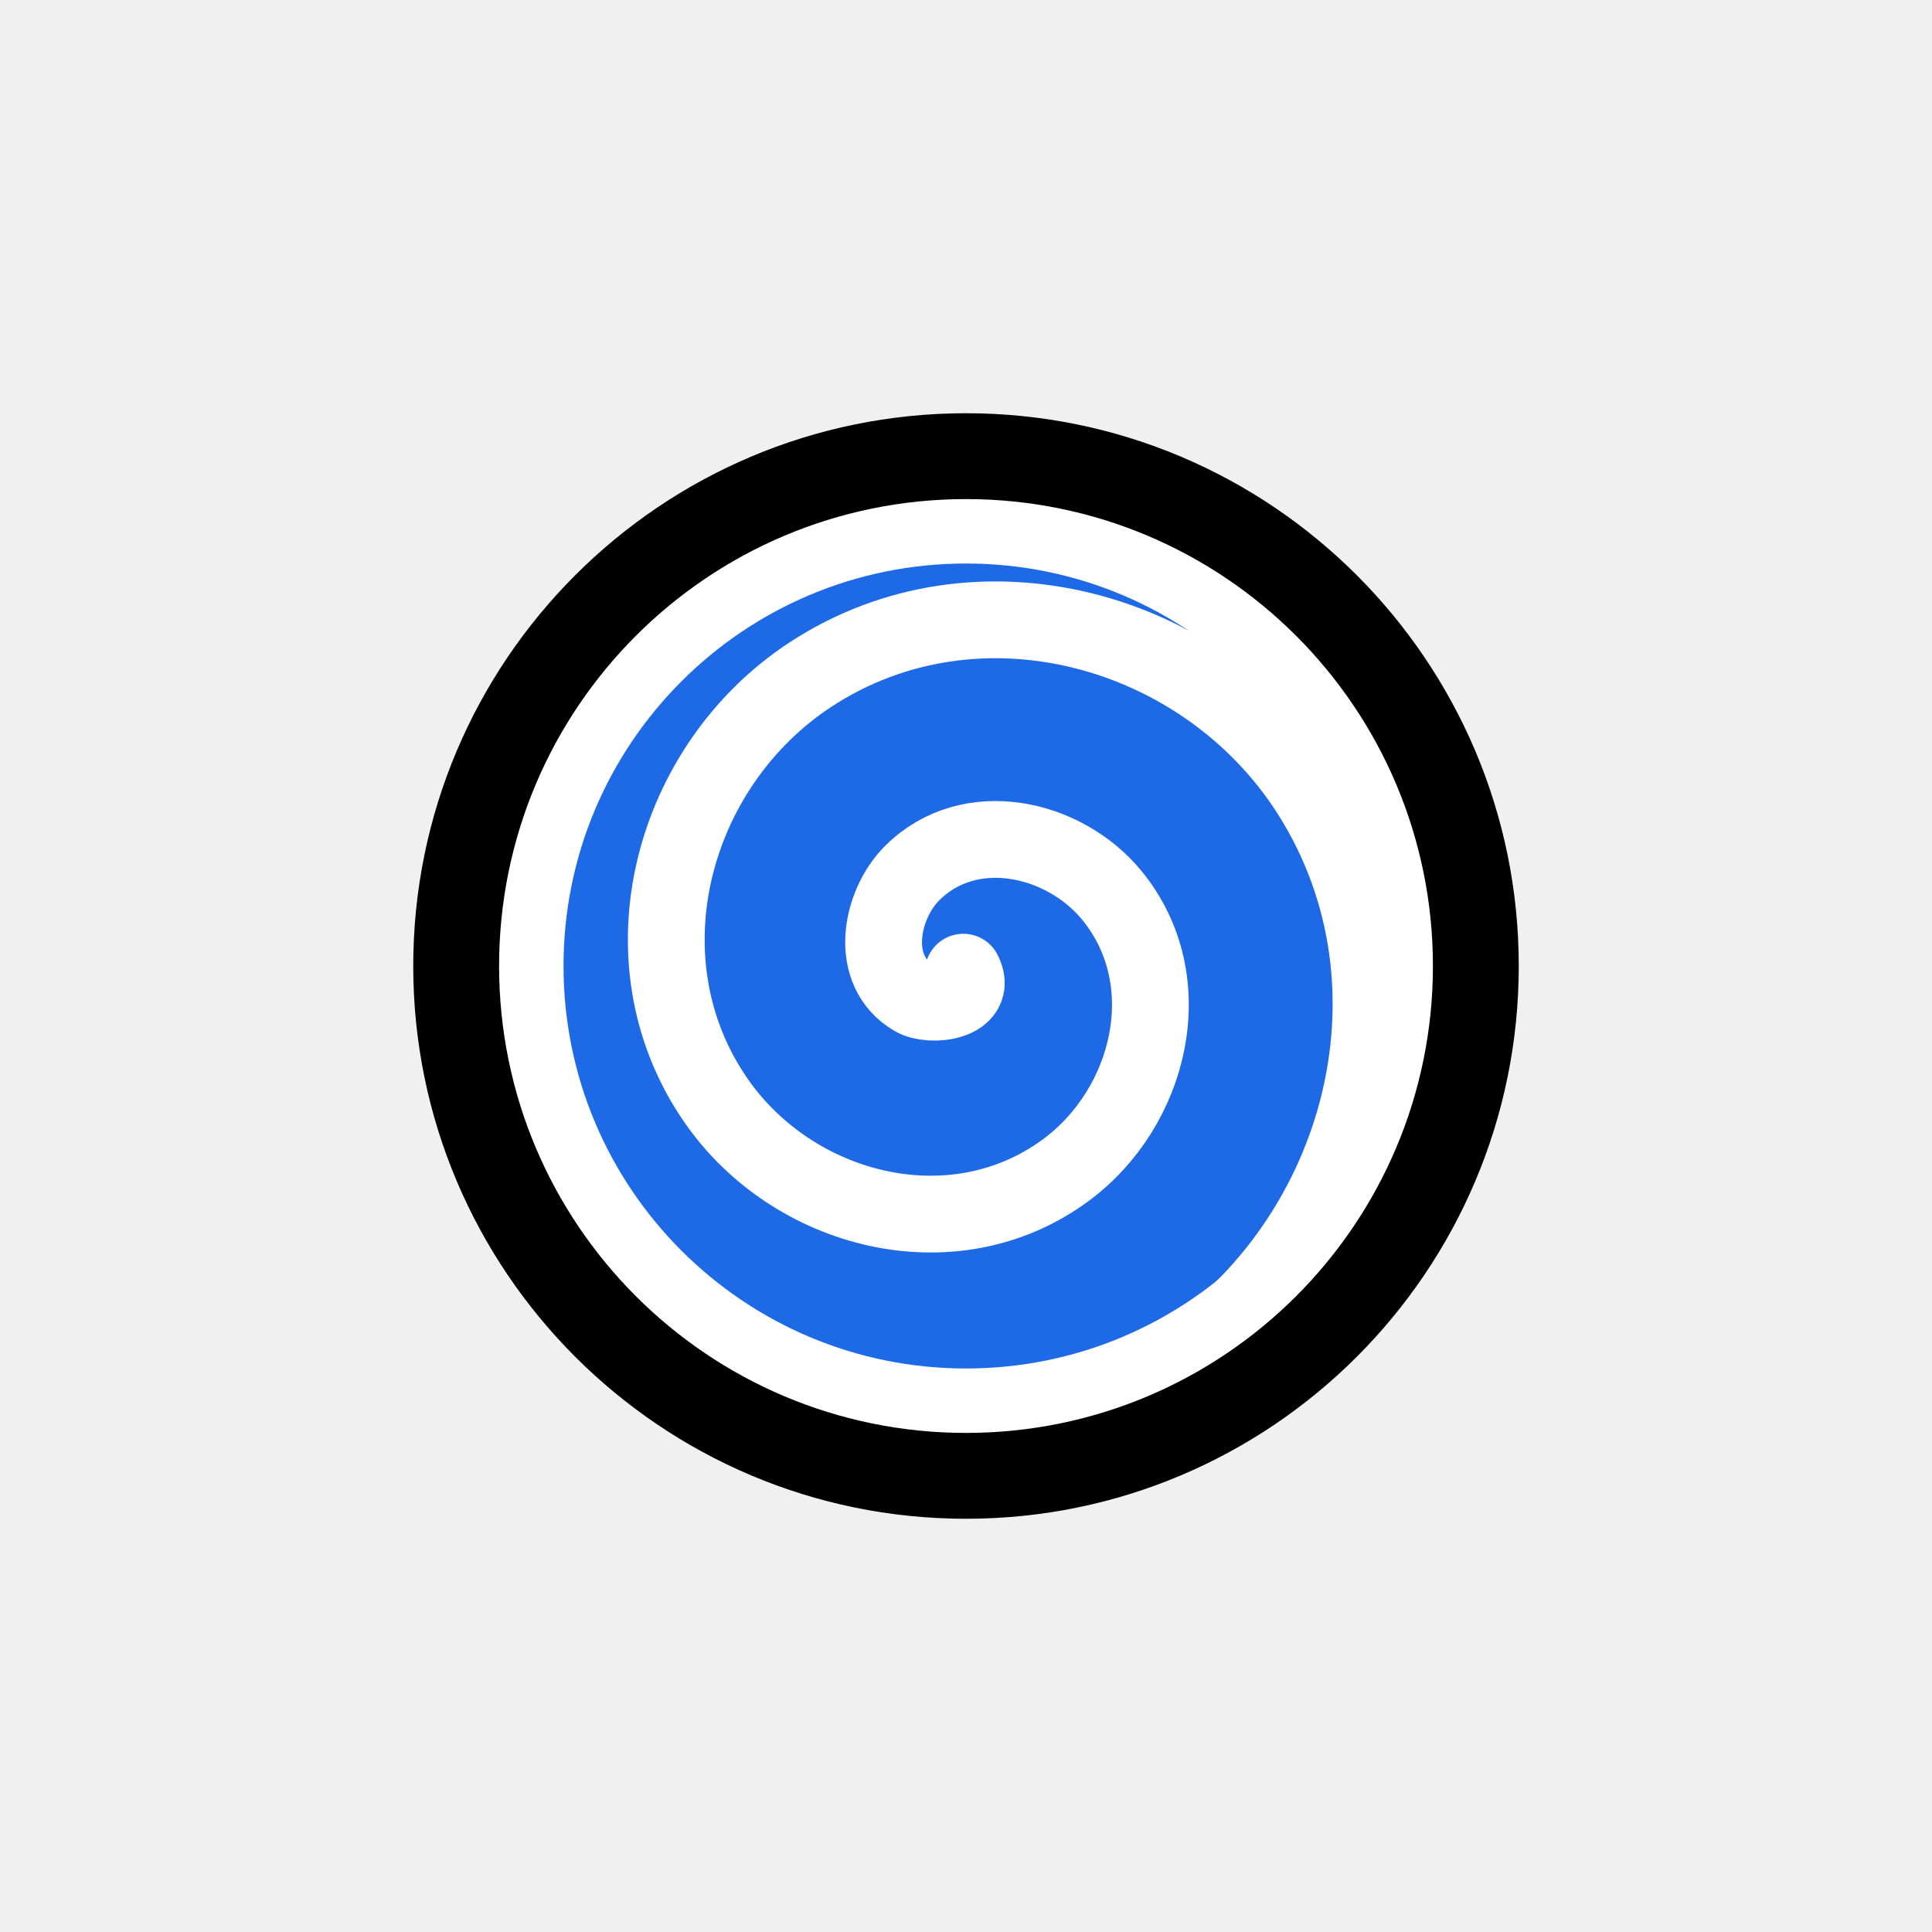
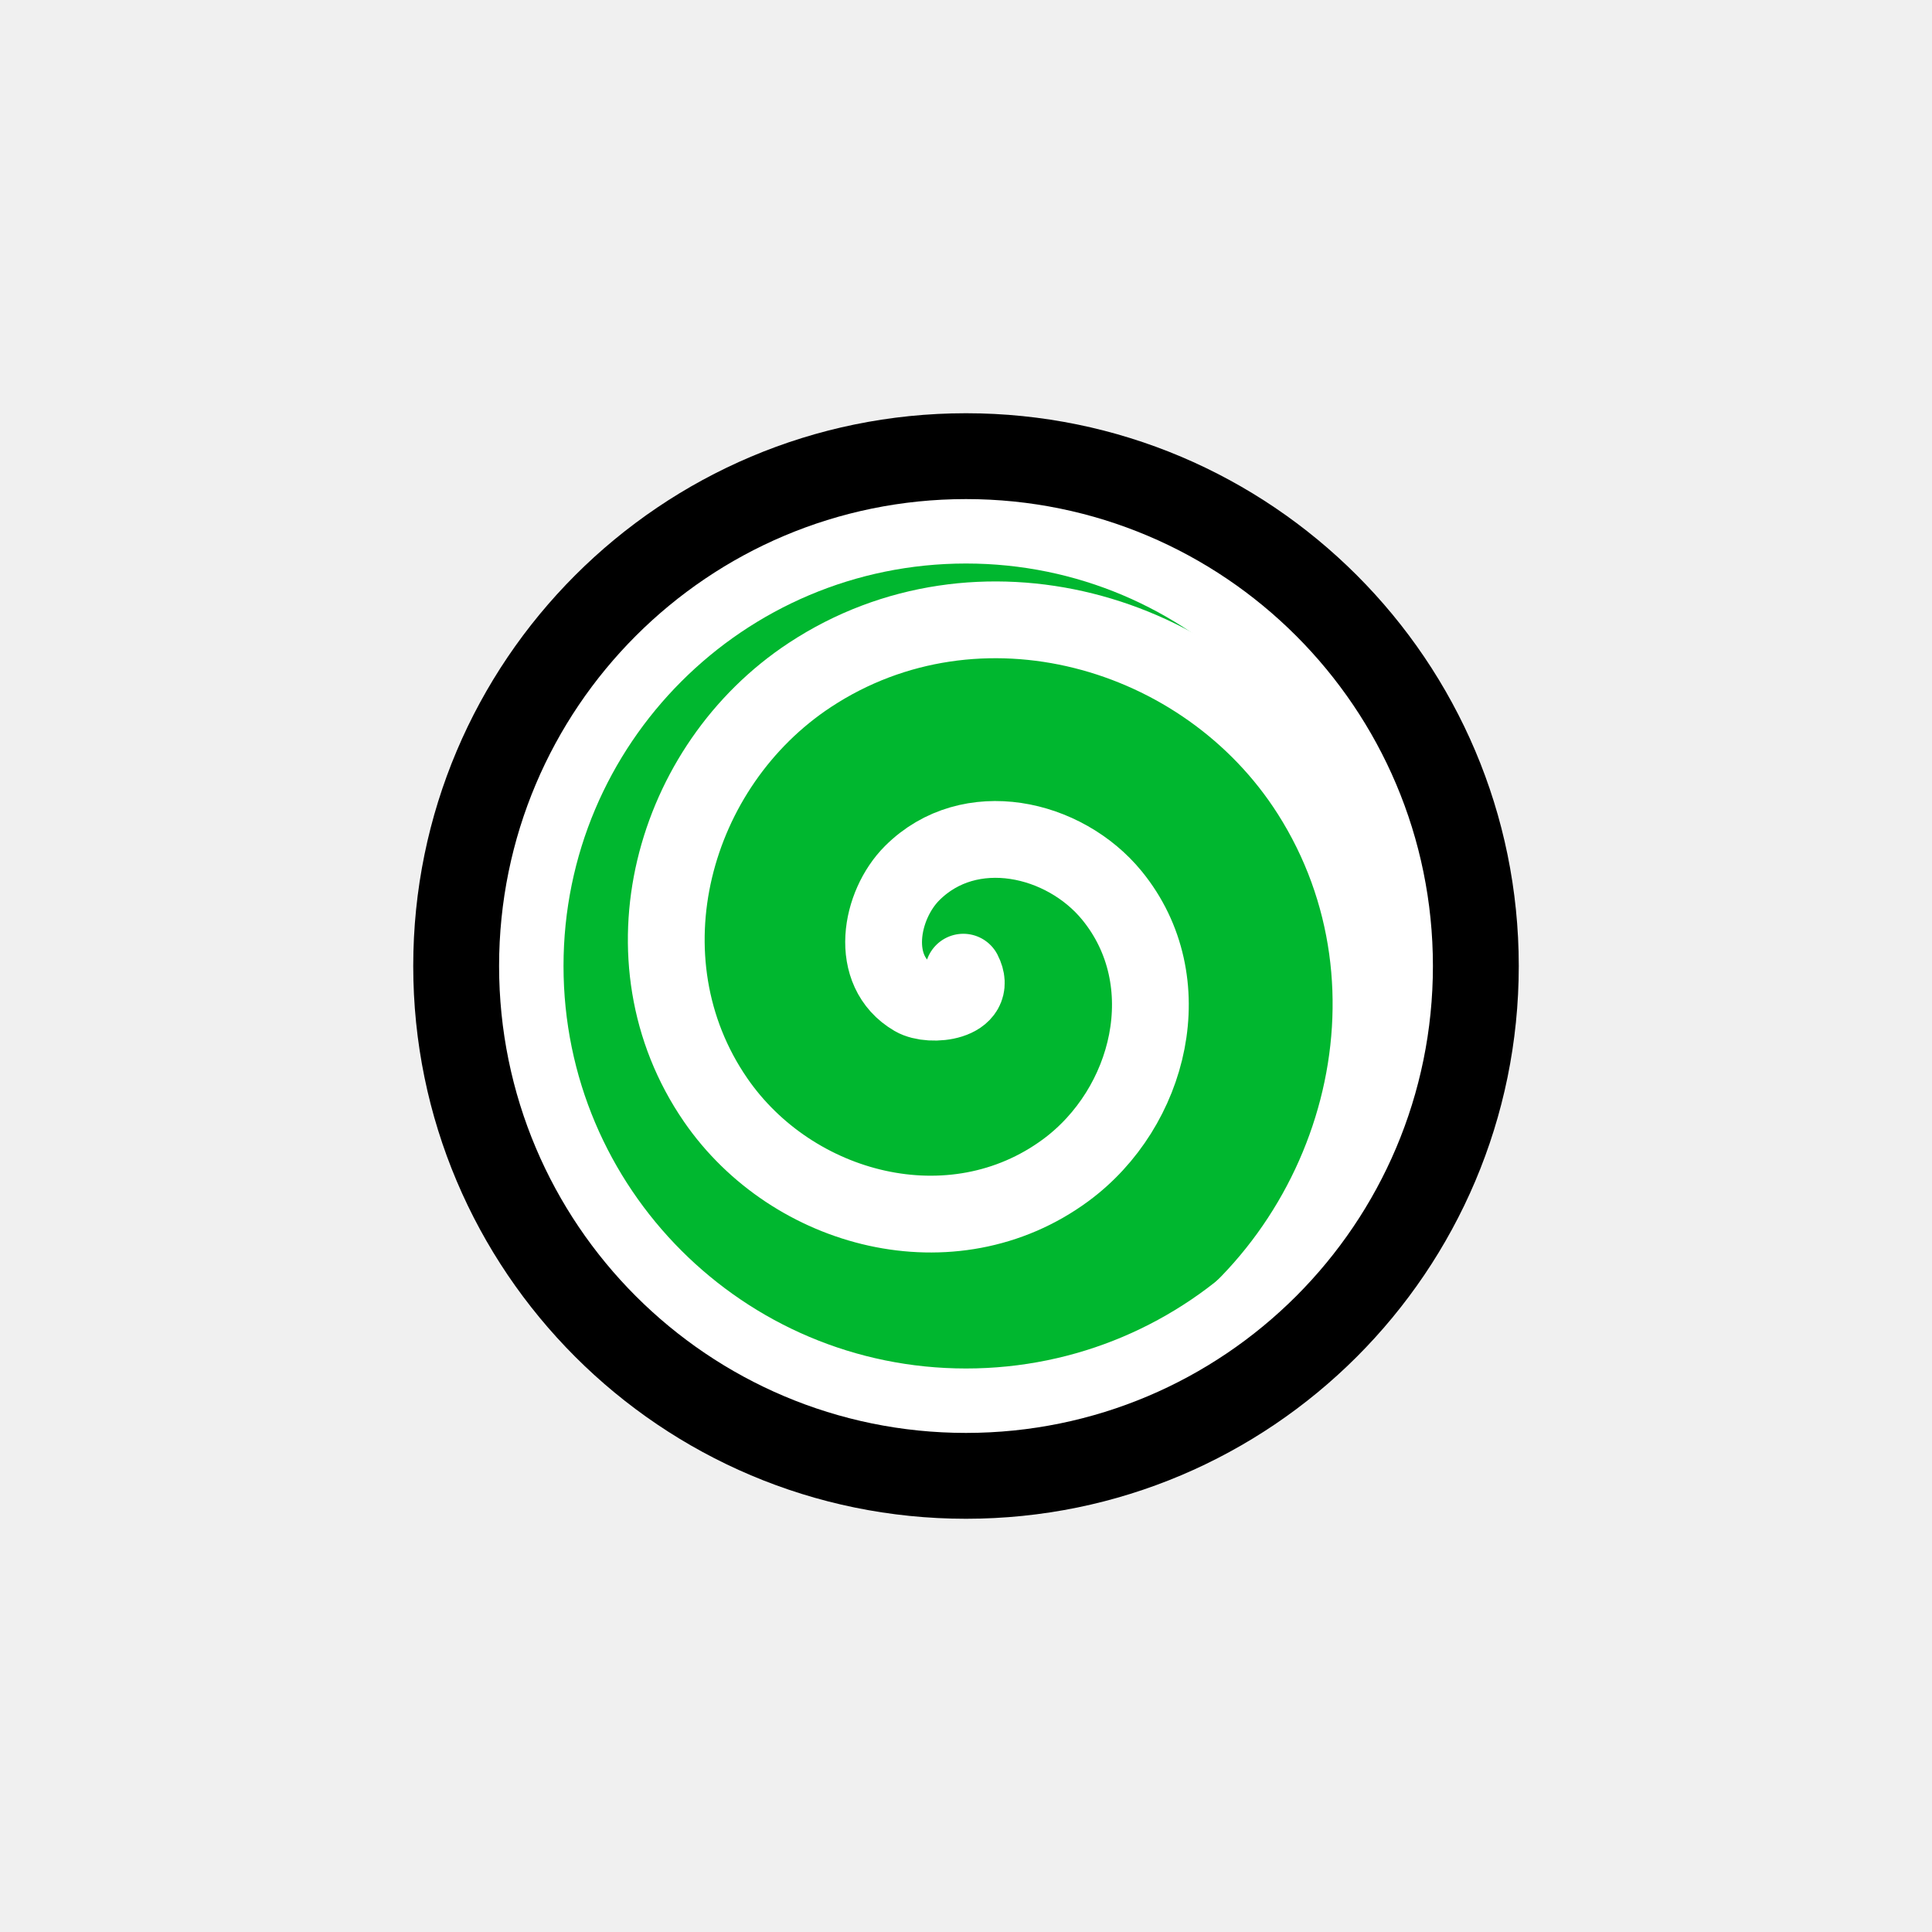
<svg xmlns="http://www.w3.org/2000/svg" width="100%" height="100%" viewBox="0 0 180 180" version="1.1" xml:space="preserve" style="fill-rule:evenodd;clip-rule:evenodd;stroke-linecap:round;stroke-linejoin:round;">
-   <g id="bg-3" transform="matrix(0.9,0,0,0.9,49.5,49.5)">
-     <circle cx="45" cy="45" r="45" style="fill:rgb(30,106,230);" />
+   <g id="bg-2" transform="matrix(0.9,0,0,0.9,49.5,49.5)">
+     <circle cx="45" cy="45" r="45" style="fill:rgb(0,183,47);" />
  </g>
  <g id="spiral2" transform="matrix(1.43075,0,0,1.43075,51.9817,49.7014)">
    <path d="M26.398,28.568C27.399,30.509 24.275,30.875 23.172,30.232C20.181,28.489 20.98,24.201 23.069,22.116C26.806,18.386 32.972,19.778 36.076,23.575C40.631,29.147 38.581,37.408 33.055,41.472C25.689,46.888 15.27,44.155 10.268,36.889C3.973,27.745 7.401,15.141 16.413,9.211C27.327,2.03 42.128,6.157 48.98,16.918C57.054,29.6 52.224,46.606 39.712,54.376" style="fill:none;stroke:white;stroke-width:5px;" />
  </g>
  <g id="stroke2" transform="matrix(0.9,0,0,0.9,49.5,49.5)">
    <path d="M45,-12.222C13.418,-12.222 -12.222,13.418 -12.222,45C-12.222,76.582 13.418,102.222 45,102.222C76.582,102.222 102.222,76.582 102.222,45C102.222,13.418 76.582,-12.222 45,-12.222ZM45,0C69.836,0 90,20.164 90,45C90,69.836 69.836,90 45,90C20.164,90 0,69.836 0,45C0,20.164 20.164,0 45,0Z" />
  </g>
  <g id="stroke1" transform="matrix(0.9,0,0,0.9,49.5,49.5)">
    <circle cx="45" cy="45" r="45" style="fill:none;stroke:white;stroke-width:6.67px;stroke-miterlimit:1.5;" />
  </g>
</svg>
